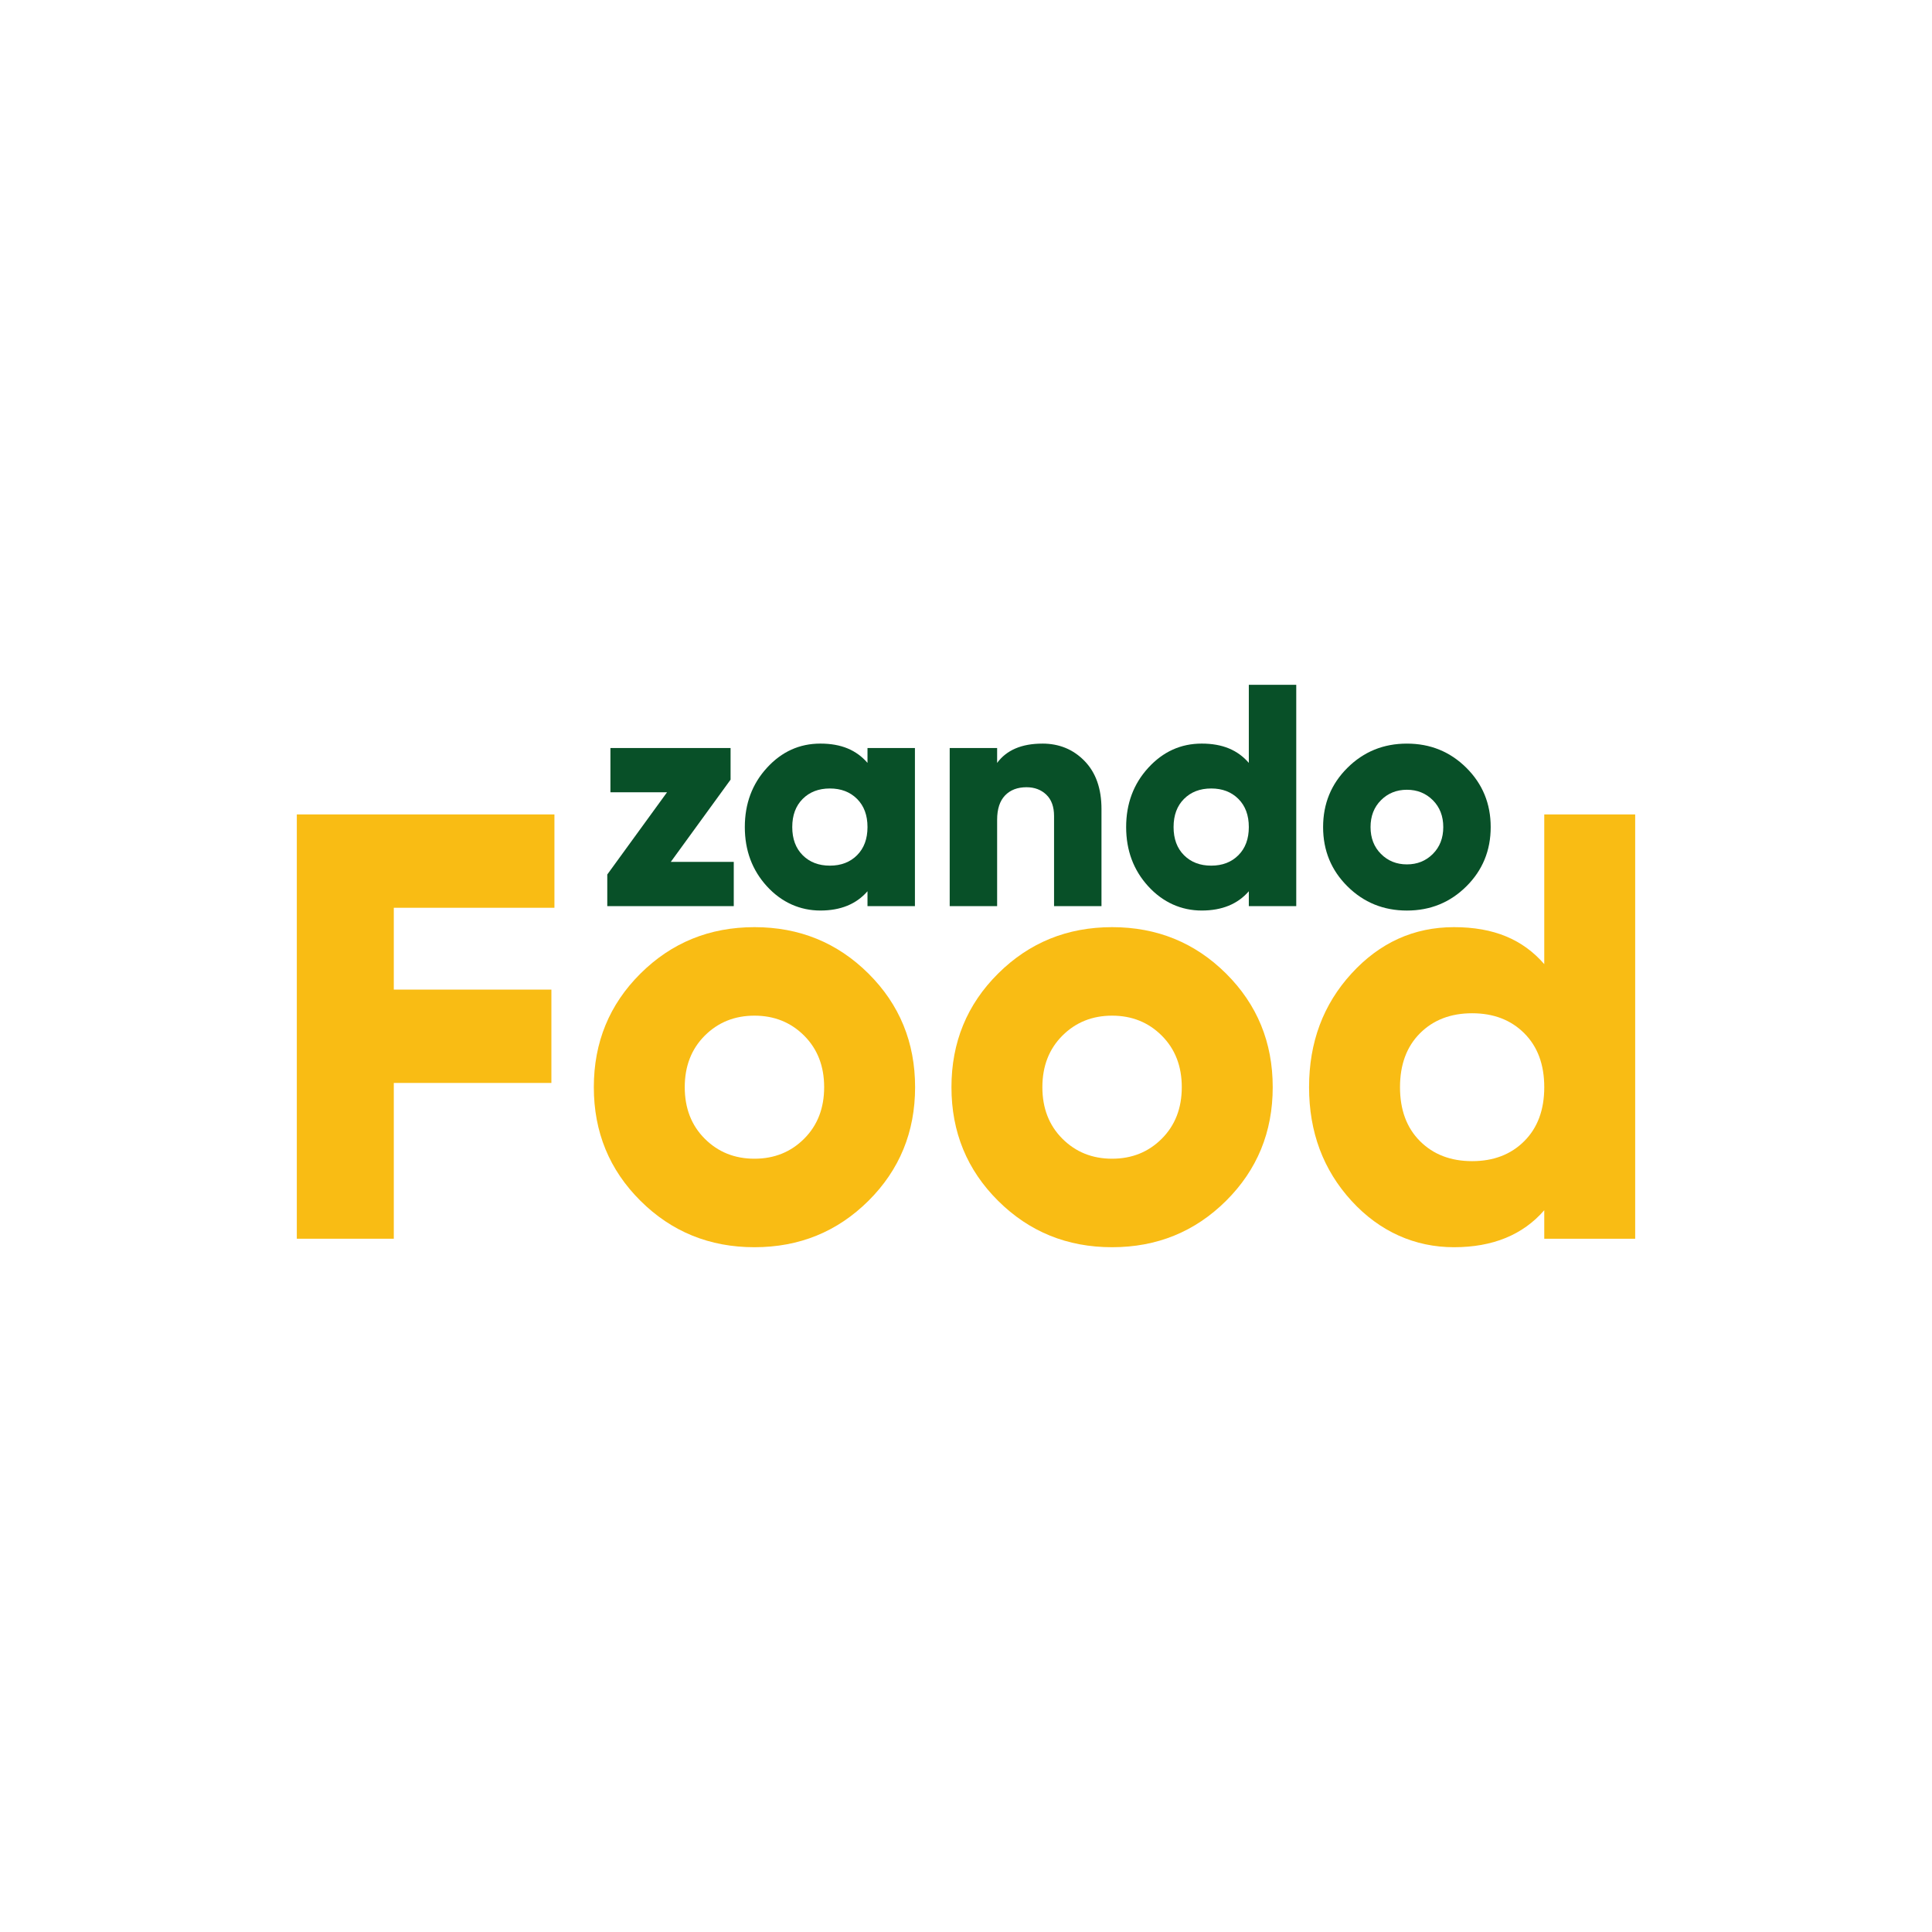
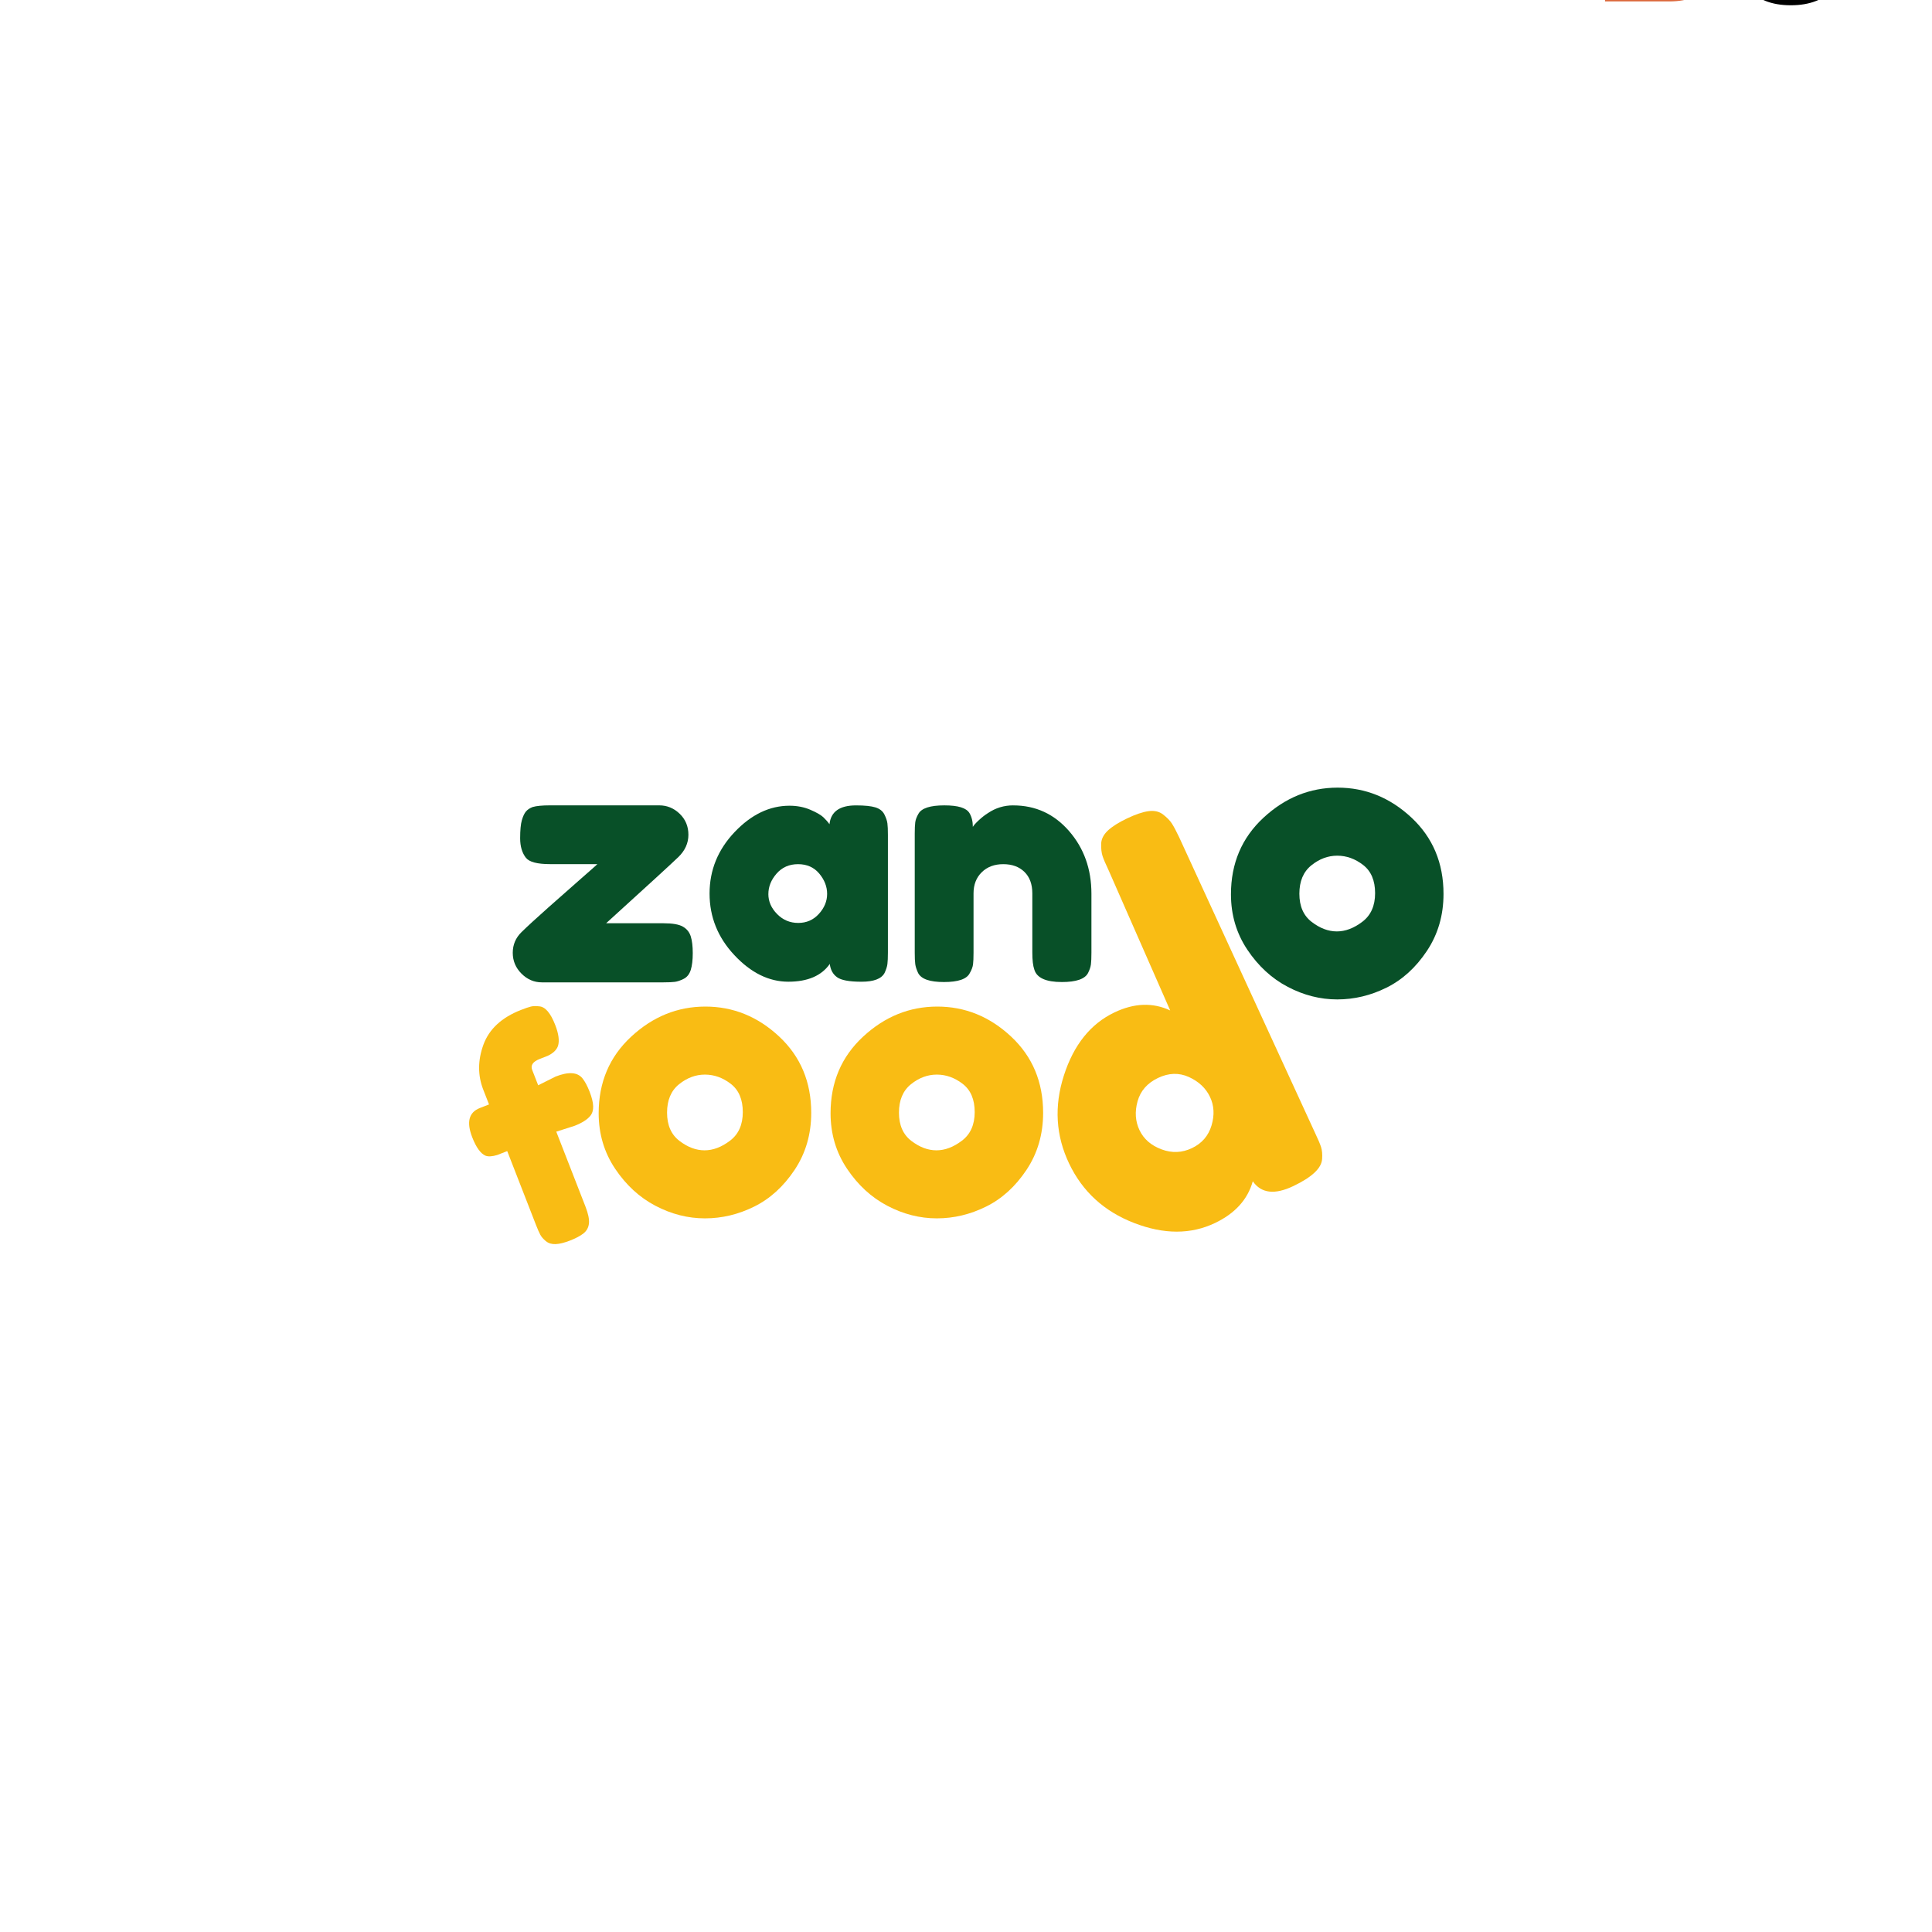
- <svg xmlns="http://www.w3.org/2000/svg" id="Layer_1" version="1.1" viewBox="0 0 1024 1024">
+ <svg xmlns="http://www.w3.org/2000/svg" id="Layer_1" version="1.1" viewBox="0 0 1000 1000">
  <defs>
    <style>
      .st0 {
+         fill: #dc683c;
+       }
+ 
+       .st1 {
        fill: #085028;
      }

-       .st1 {
+       .st2 {
        fill: #f9bc14;
      }
    </style>
  </defs>
+   <path class="st0" d="M830.75-123.11h34.17c8.84,0,15.47,2.45,19.89,7.35,4.42,4.9,6.68,12.16,6.78,21.77l.29,57.95c.1,12.21-2.02,21.39-6.34,27.54-4.33,6.15-11.49,9.23-21.48,9.23h-33.3v-123.84ZM860.01-21.19c4.52,0,6.78-2.21,6.78-6.63v-63.86c0-2.79-.22-4.88-.65-6.27-.43-1.39-1.22-2.33-2.38-2.81-1.15-.48-2.93-.72-5.33-.72h-2.74V-21.19h4.32Z" />
+   <path d="M904.13-6.43c-5.19-6.1-7.79-14.68-7.79-25.73v-58.96c0-10.67,2.6-18.72,7.79-24.15,5.19-5.43,12.78-8.15,22.78-8.15s17.59,2.72,22.78,8.15c5.19,5.43,7.78,13.48,7.78,24.15v58.96c0,11.15-2.59,19.75-7.78,25.81-5.19,6.05-12.78,9.08-22.78,9.08s-17.59-3.05-22.78-9.15ZM931.38-22.93c.77-1.92,1.15-4.61,1.15-8.07v-60.55c0-2.69-.36-4.88-1.08-6.56-.72-1.68-2.19-2.52-4.4-2.52-4.13,0-6.2,3.12-6.2,9.37V-30.86c0,3.56.43,6.25,1.3,8.07.87,1.83,2.45,2.74,4.76,2.74s3.7-.96,4.47-2.88Z" />
  <g>
-     <path class="st1" d="M293.86,481.14h-85.14v43.37h83.53v49.47h-83.53v82.57h-51.4v-224.89h136.54v49.48Z" />
-     <path class="st1" d="M460.28,636.47c-16.5,16.38-36.63,24.58-60.4,24.58s-43.91-8.19-60.4-24.58c-16.5-16.39-24.74-36.47-24.74-60.24s8.24-43.85,24.74-60.24c16.49-16.38,36.63-24.58,60.4-24.58s43.9,8.19,60.4,24.58c16.49,16.39,24.74,36.47,24.74,60.24s-8.25,43.85-24.74,60.24ZM373.53,603.54c7.07,7.07,15.85,10.6,26.35,10.6s19.28-3.53,26.34-10.6c7.07-7.07,10.6-16.17,10.6-27.31s-3.53-20.24-10.6-27.31c-7.07-7.07-15.85-10.6-26.34-10.6s-19.28,3.53-26.35,10.6c-7.07,7.07-10.6,16.18-10.6,27.31s3.53,20.24,10.6,27.31Z" />
-     <path class="st1" d="M649.83,636.47c-16.5,16.38-36.63,24.58-60.4,24.58s-43.91-8.19-60.4-24.58c-16.5-16.39-24.74-36.47-24.74-60.24s8.24-43.85,24.74-60.24c16.49-16.38,36.63-24.58,60.4-24.58s43.9,8.19,60.4,24.58c16.49,16.39,24.74,36.47,24.74,60.24s-8.25,43.85-24.74,60.24ZM563.08,603.54c7.07,7.07,15.85,10.6,26.35,10.6s19.28-3.53,26.34-10.6,10.6-16.17,10.6-27.31-3.53-20.24-10.6-27.31c-7.07-7.07-15.85-10.6-26.34-10.6s-19.28,3.53-26.35,10.6c-7.07,7.07-10.6,16.18-10.6,27.31s3.53,20.24,10.6,27.31Z" />
-     <path class="st1" d="M818.49,431.66h48.19v224.89h-48.19v-15.1c-11.35,13.07-27.31,19.6-47.87,19.6s-39.31-8.19-54.3-24.58c-14.99-16.39-22.49-36.47-22.49-60.24s7.49-43.85,22.49-60.24c14.99-16.38,33.09-24.58,54.3-24.58s36.52,6.54,47.87,19.6v-79.36ZM752.63,604.83c7.07,7.07,16.28,10.6,27.63,10.6s20.56-3.53,27.63-10.6,10.6-16.59,10.6-28.59-3.53-21.53-10.6-28.59c-7.07-7.07-16.28-10.6-27.63-10.6s-20.56,3.53-27.63,10.6-10.6,16.6-10.6,28.59,3.53,21.53,10.6,28.59Z" />
+     <path class="st1" d="M313.74,477.88h29.72c4.63,0,7.97.58,9.99,1.74,2.03,1.16,3.39,2.84,4.08,5.04.7,2.2,1.04,5.1,1.04,8.69s-.35,6.49-1.04,8.69c-.7,2.2-1.91,3.74-3.65,4.61-1.74.87-3.28,1.39-4.61,1.56-1.33.17-3.33.26-6,.26h-62.75c-4.06,0-7.59-1.5-10.6-4.52-3.01-3.01-4.52-6.61-4.52-10.78s1.5-7.73,4.52-10.69c3.01-2.96,7.65-7.21,13.91-12.78,6.26-5.56,11.93-10.57,17.04-15.04,5.1-4.46,7.88-6.92,8.34-7.39h-24.51c-6.61,0-10.78-1.1-12.51-3.3-1.97-2.55-2.96-5.91-2.96-10.08s.29-7.27.87-9.3c.58-2.02,1.27-3.53,2.09-4.52.81-.98,1.97-1.76,3.48-2.35,1.97-.58,4.98-.87,9.04-.87h56.49c4.06,0,7.59,1.45,10.6,4.35,3.01,2.9,4.52,6.52,4.52,10.86s-1.74,8.2-5.21,11.56c-3.48,3.36-15.94,14.78-37.37,34.24Z" />
+     <path class="st1" d="M429.34,426.6c.7-6.49,5.27-9.73,13.73-9.73,4.52,0,7.88.35,10.08,1.04,2.2.7,3.74,1.91,4.61,3.65.87,1.74,1.39,3.28,1.56,4.61.18,1.33.26,3.33.26,6v60.84c0,2.67-.09,4.67-.26,6-.17,1.33-.67,2.87-1.48,4.61-1.62,3.01-5.59,4.52-11.91,4.52s-10.55-.78-12.69-2.35c-2.15-1.56-3.39-3.85-3.74-6.87-4.29,6.14-11.45,9.21-21.47,9.21s-19.32-4.58-27.9-13.73c-8.58-9.15-12.86-19.78-12.86-31.9s4.32-22.71,12.95-31.81c8.63-9.09,18.11-13.65,28.42-13.65,3.94,0,7.53.7,10.78,2.09,3.24,1.39,5.5,2.7,6.78,3.91,1.27,1.22,2.32,2.41,3.13,3.56ZM397.7,462.76c0,3.82,1.5,7.27,4.52,10.34,3.01,3.07,6.66,4.61,10.95,4.61s7.85-1.56,10.69-4.69,4.26-6.58,4.26-10.34-1.36-7.27-4.08-10.52c-2.72-3.24-6.37-4.87-10.95-4.87s-8.29,1.62-11.12,4.87c-2.84,3.24-4.26,6.78-4.26,10.6Z" />
+     <path class="st1" d="M524.42,416.87c11.59,0,21.23,4.43,28.94,13.3,7.7,8.86,11.56,19.67,11.56,32.42v30.59c0,2.67-.09,4.67-.26,6-.18,1.33-.67,2.81-1.48,4.43-1.63,3.13-6.14,4.69-13.56,4.69-8.23,0-12.98-2.14-14.25-6.43-.7-1.97-1.04-4.92-1.04-8.86v-30.59c0-4.75-1.36-8.46-4.09-11.13-2.72-2.66-6.37-4-10.95-4s-8.29,1.39-11.13,4.17c-2.84,2.78-4.26,6.43-4.26,10.95v30.77c0,2.67-.09,4.67-.26,6-.17,1.33-.72,2.81-1.65,4.43-1.51,3.13-5.97,4.69-13.39,4.69s-11.76-1.56-13.39-4.69c-.81-1.74-1.3-3.27-1.48-4.61-.18-1.33-.26-3.33-.26-6v-61.54c0-2.55.09-4.49.26-5.82.17-1.33.72-2.81,1.65-4.43,1.62-2.9,6.08-4.35,13.38-4.35s11.41,1.33,13.04,4c1.16,1.97,1.74,4.35,1.74,7.13.46-.81,1.5-1.97,3.13-3.48,1.62-1.5,3.19-2.72,4.69-3.65,3.94-2.66,8.28-4,13.04-4Z" />
  </g>
  <g>
-     <path class="st0" d="M355.56,456.8h33.35v23.46h-67.04v-16.76l31.67-43.57h-30v-23.46h63.68v16.76l-31.67,43.57Z" />
-     <path class="st0" d="M459.79,396.47h25.14v83.79h-25.14v-7.88c-5.92,6.82-14.25,10.22-24.97,10.22s-20.5-4.27-28.32-12.82c-7.82-8.55-11.73-19.02-11.73-31.42s3.91-22.88,11.73-31.42c7.82-8.55,17.26-12.82,28.32-12.82s19.05,3.41,24.97,10.22v-7.88ZM425.44,453.28c3.69,3.69,8.49,5.53,14.41,5.53s10.73-1.84,14.41-5.53,5.53-8.66,5.53-14.92-1.84-11.23-5.53-14.92-8.49-5.53-14.41-5.53-10.73,1.84-14.41,5.53c-3.69,3.69-5.53,8.66-5.53,14.92s1.84,11.23,5.53,14.92Z" />
-     <path class="st0" d="M552.47,394.12c8.94,0,16.39,3.07,22.37,9.22,5.98,6.15,8.97,14.64,8.97,25.47v51.45h-25.14v-47.76c0-4.91-1.37-8.69-4.11-11.31-2.74-2.62-6.23-3.94-10.47-3.94-4.81,0-8.61,1.45-11.4,4.36-2.79,2.91-4.19,7.21-4.19,12.9v45.75h-25.14v-83.79h25.14v7.88c5.03-6.81,13.02-10.22,23.97-10.22Z" />
-     <path class="st0" d="M661.9,362.95h25.14v117.31h-25.14v-7.88c-5.92,6.82-14.24,10.22-24.97,10.22s-20.5-4.27-28.32-12.82c-7.82-8.55-11.73-19.02-11.73-31.42s3.91-22.88,11.73-31.42c7.82-8.55,17.26-12.82,28.32-12.82s19.05,3.41,24.97,10.22v-41.39ZM627.55,453.28c3.69,3.69,8.49,5.53,14.41,5.53s10.73-1.84,14.41-5.53c3.69-3.69,5.53-8.66,5.53-14.92s-1.84-11.23-5.53-14.92c-3.69-3.69-8.49-5.53-14.41-5.53s-10.72,1.84-14.41,5.53c-3.69,3.69-5.53,8.66-5.53,14.92s1.84,11.23,5.53,14.92Z" />
-     <path class="st0" d="M777.2,469.79c-8.61,8.55-19.11,12.82-31.51,12.82s-22.9-4.27-31.51-12.82c-8.61-8.55-12.91-19.02-12.91-31.42s4.3-22.88,12.91-31.42c8.6-8.55,19.1-12.82,31.51-12.82s22.9,4.27,31.51,12.82c8.6,8.55,12.9,19.02,12.9,31.42s-4.3,22.88-12.9,31.42ZM731.95,452.61c3.69,3.69,8.27,5.53,13.74,5.53s10.06-1.84,13.74-5.53c3.69-3.69,5.53-8.43,5.53-14.24s-1.84-10.56-5.53-14.25-8.27-5.53-13.74-5.53-10.06,1.84-13.74,5.53c-3.69,3.69-5.53,8.44-5.53,14.25s1.84,10.56,5.53,14.24Z" />
+     <path class="st2" d="M287.63,557.21c6.65-2.59,11.27-2.28,13.85.93,1.29,1.61,2.52,3.9,3.69,6.89s1.78,5.5,1.85,7.53c.07,2.03-.42,3.69-1.47,4.99-1.57,1.95-4.29,3.67-8.14,5.17l-9.48,3.03,15.1,38.76c1.43,3.67,2.03,6.57,1.81,8.7-.22,2.14-1.16,3.87-2.81,5.18s-3.98,2.55-6.96,3.71-5.5,1.78-7.52,1.85c-2.03.07-3.7-.45-5.02-1.54s-2.27-2.2-2.87-3.3c-.59-1.1-1.32-2.76-2.19-4.98l-14.93-38.32-5.21,2.03c-2.58.78-4.59.9-6.03.35-2.55-1.12-4.83-4.28-6.86-9.49-3.08-7.9-1.78-12.96,3.91-15.18l4.77-1.86-2.99-7.66c-2.89-7.42-2.86-15.18.09-23.27,2.95-8.09,9.45-14.09,19.47-18,2.22-.86,3.91-1.44,5.07-1.73s2.62-.33,4.37-.12c3.09.24,5.84,3.45,8.24,9.61,1.8,4.63,2.28,8.27,1.43,10.94-.75,2.07-2.53,3.76-5.35,5.08-.87.34-2.22.86-4.05,1.58-3.57,1.39-4.88,3.29-3.94,5.7l3.1,7.95,9.06-4.53Z" />
+     <path class="st2" d="M326.67,536.6c11.2-10.4,24.01-15.6,38.41-15.6s27.14,5.17,38.21,15.5c11.07,10.34,16.6,23.51,16.6,39.51,0,11.07-2.87,20.9-8.6,29.51-5.73,8.6-12.7,14.94-20.9,19-8.2,4.07-16.7,6.1-25.51,6.1s-17.34-2.17-25.6-6.5c-8.27-4.33-15.24-10.74-20.91-19.21-5.67-8.47-8.5-18.04-8.5-28.71,0-16,5.6-29.21,16.81-39.61ZM351.67,590.51c4.27,3.27,8.6,4.9,13,4.9s8.8-1.66,13.2-5c4.4-3.33,6.6-8.27,6.6-14.8s-2.07-11.4-6.2-14.6c-4.14-3.2-8.6-4.8-13.4-4.8s-9.27,1.67-13.4,5c-4.14,3.34-6.2,8.24-6.2,14.7s2.13,11.34,6.4,14.6Z" />
+     <path class="st2" d="M446.7,536.6c11.2-10.4,24.01-15.6,38.41-15.6s27.14,5.17,38.21,15.5c11.07,10.34,16.6,23.51,16.6,39.51,0,11.07-2.87,20.9-8.6,29.51-5.73,8.6-12.7,14.94-20.9,19s-16.7,6.1-25.51,6.1-17.34-2.17-25.6-6.5c-8.27-4.33-15.24-10.74-20.91-19.21-5.67-8.47-8.5-18.04-8.5-28.71,0-16,5.6-29.21,16.81-39.61ZM471.7,590.51c4.27,3.27,8.6,4.9,13,4.9s8.8-1.66,13.2-5c4.4-3.33,6.6-8.27,6.6-14.8s-2.07-11.4-6.2-14.6c-4.14-3.2-8.6-4.8-13.4-4.8s-9.27,1.67-13.4,5c-4.14,3.34-6.2,8.24-6.2,14.7s2.13,11.34,6.4,14.6Z" />
  </g>
+   <path class="st1" d="M653.94,423.28c11.2-10.4,24.01-15.6,38.41-15.6s27.14,5.17,38.21,15.5c11.07,10.34,16.6,23.51,16.6,39.51,0,11.07-2.87,20.9-8.6,29.51-5.73,8.6-12.7,14.94-20.9,19-8.2,4.07-16.7,6.1-25.51,6.1s-17.34-2.17-25.6-6.5c-8.27-4.33-15.24-10.74-20.91-19.21-5.67-8.47-8.5-18.04-8.5-28.71,0-16,5.6-29.21,16.81-39.61ZM678.95,477.2c4.27,3.27,8.6,4.9,13,4.9s8.8-1.66,13.2-5c4.4-3.33,6.6-8.27,6.6-14.8s-2.07-11.4-6.2-14.6c-4.14-3.2-8.6-4.8-13.4-4.8s-9.27,1.67-13.4,5c-4.14,3.34-6.2,8.24-6.2,14.7s2.13,11.34,6.4,14.6Z" />
+   <path class="st2" d="M569.95,436.8c.08-2.5,1.24-4.8,3.47-6.9,2.24-2.09,5.54-4.18,9.91-6.27,4.37-2.09,8.07-3.34,11.1-3.77,3.03-.42,5.56.15,7.6,1.74,2.03,1.58,3.54,3.12,4.51,4.62.97,1.5,2.22,3.84,3.74,7.03l70.36,153.08c1.53,3.19,2.56,5.63,3.12,7.32.55,1.7.74,3.78.56,6.25-.29,4.74-5.25,9.41-14.89,14.01-9.64,4.61-16.63,3.78-20.99-2.49-2.64,9.44-9.16,16.64-19.56,21.61-12.48,5.96-26.45,5.96-41.91-.03-15.46-5.98-26.65-16.22-33.58-30.71-6.92-14.49-7.84-29.68-2.74-45.57,5.09-15.89,13.81-26.78,26.15-32.68,10.26-4.9,19.89-5.25,28.89-1.03l-31.89-72.59c-1.52-3.19-2.56-5.63-3.12-7.32-.55-1.69-.79-3.79-.71-6.3ZM601.19,594.9c5.39,2.02,10.65,1.81,15.79-.65,5.13-2.45,8.5-6.36,10.11-11.73,1.61-5.37,1.34-10.3-.82-14.81-2.15-4.5-5.79-7.92-10.9-10.25-5.11-2.32-10.45-2.16-15.99.49-5.55,2.65-9.07,6.68-10.58,12.08-1.5,5.41-1.17,10.39,1.02,14.97,2.19,4.58,5.97,7.87,11.37,9.9Z" />
</svg>
